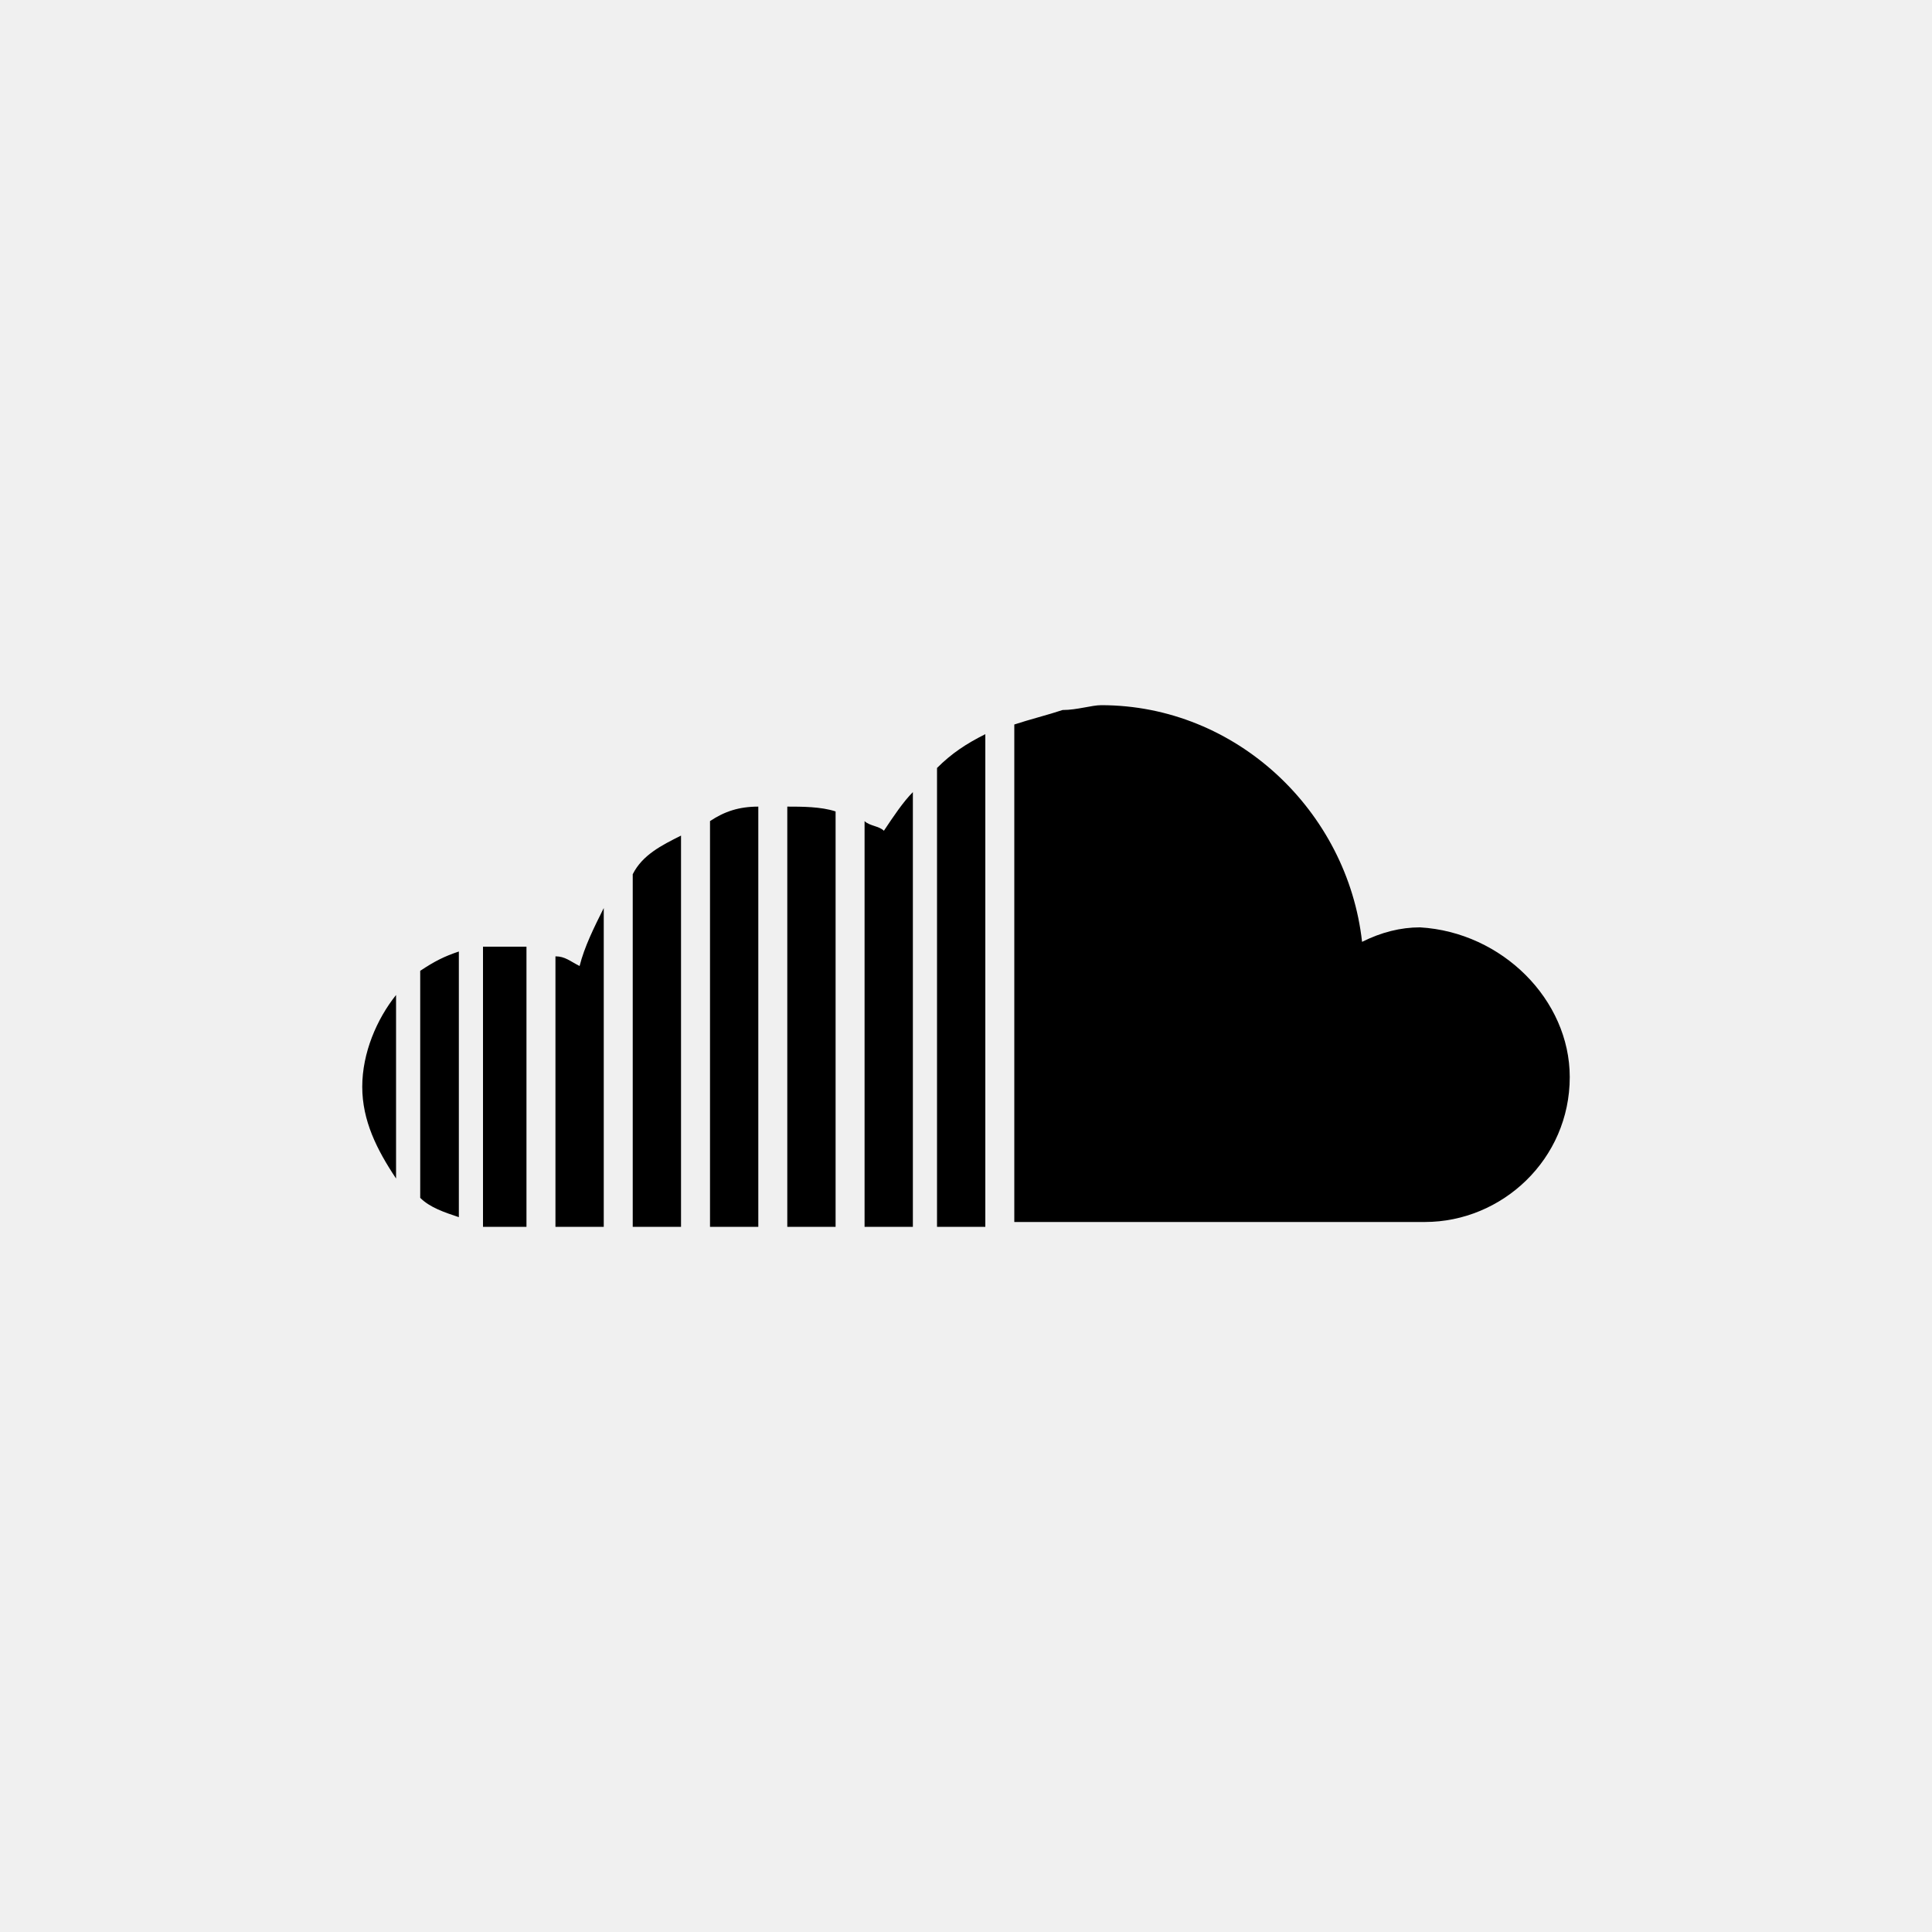
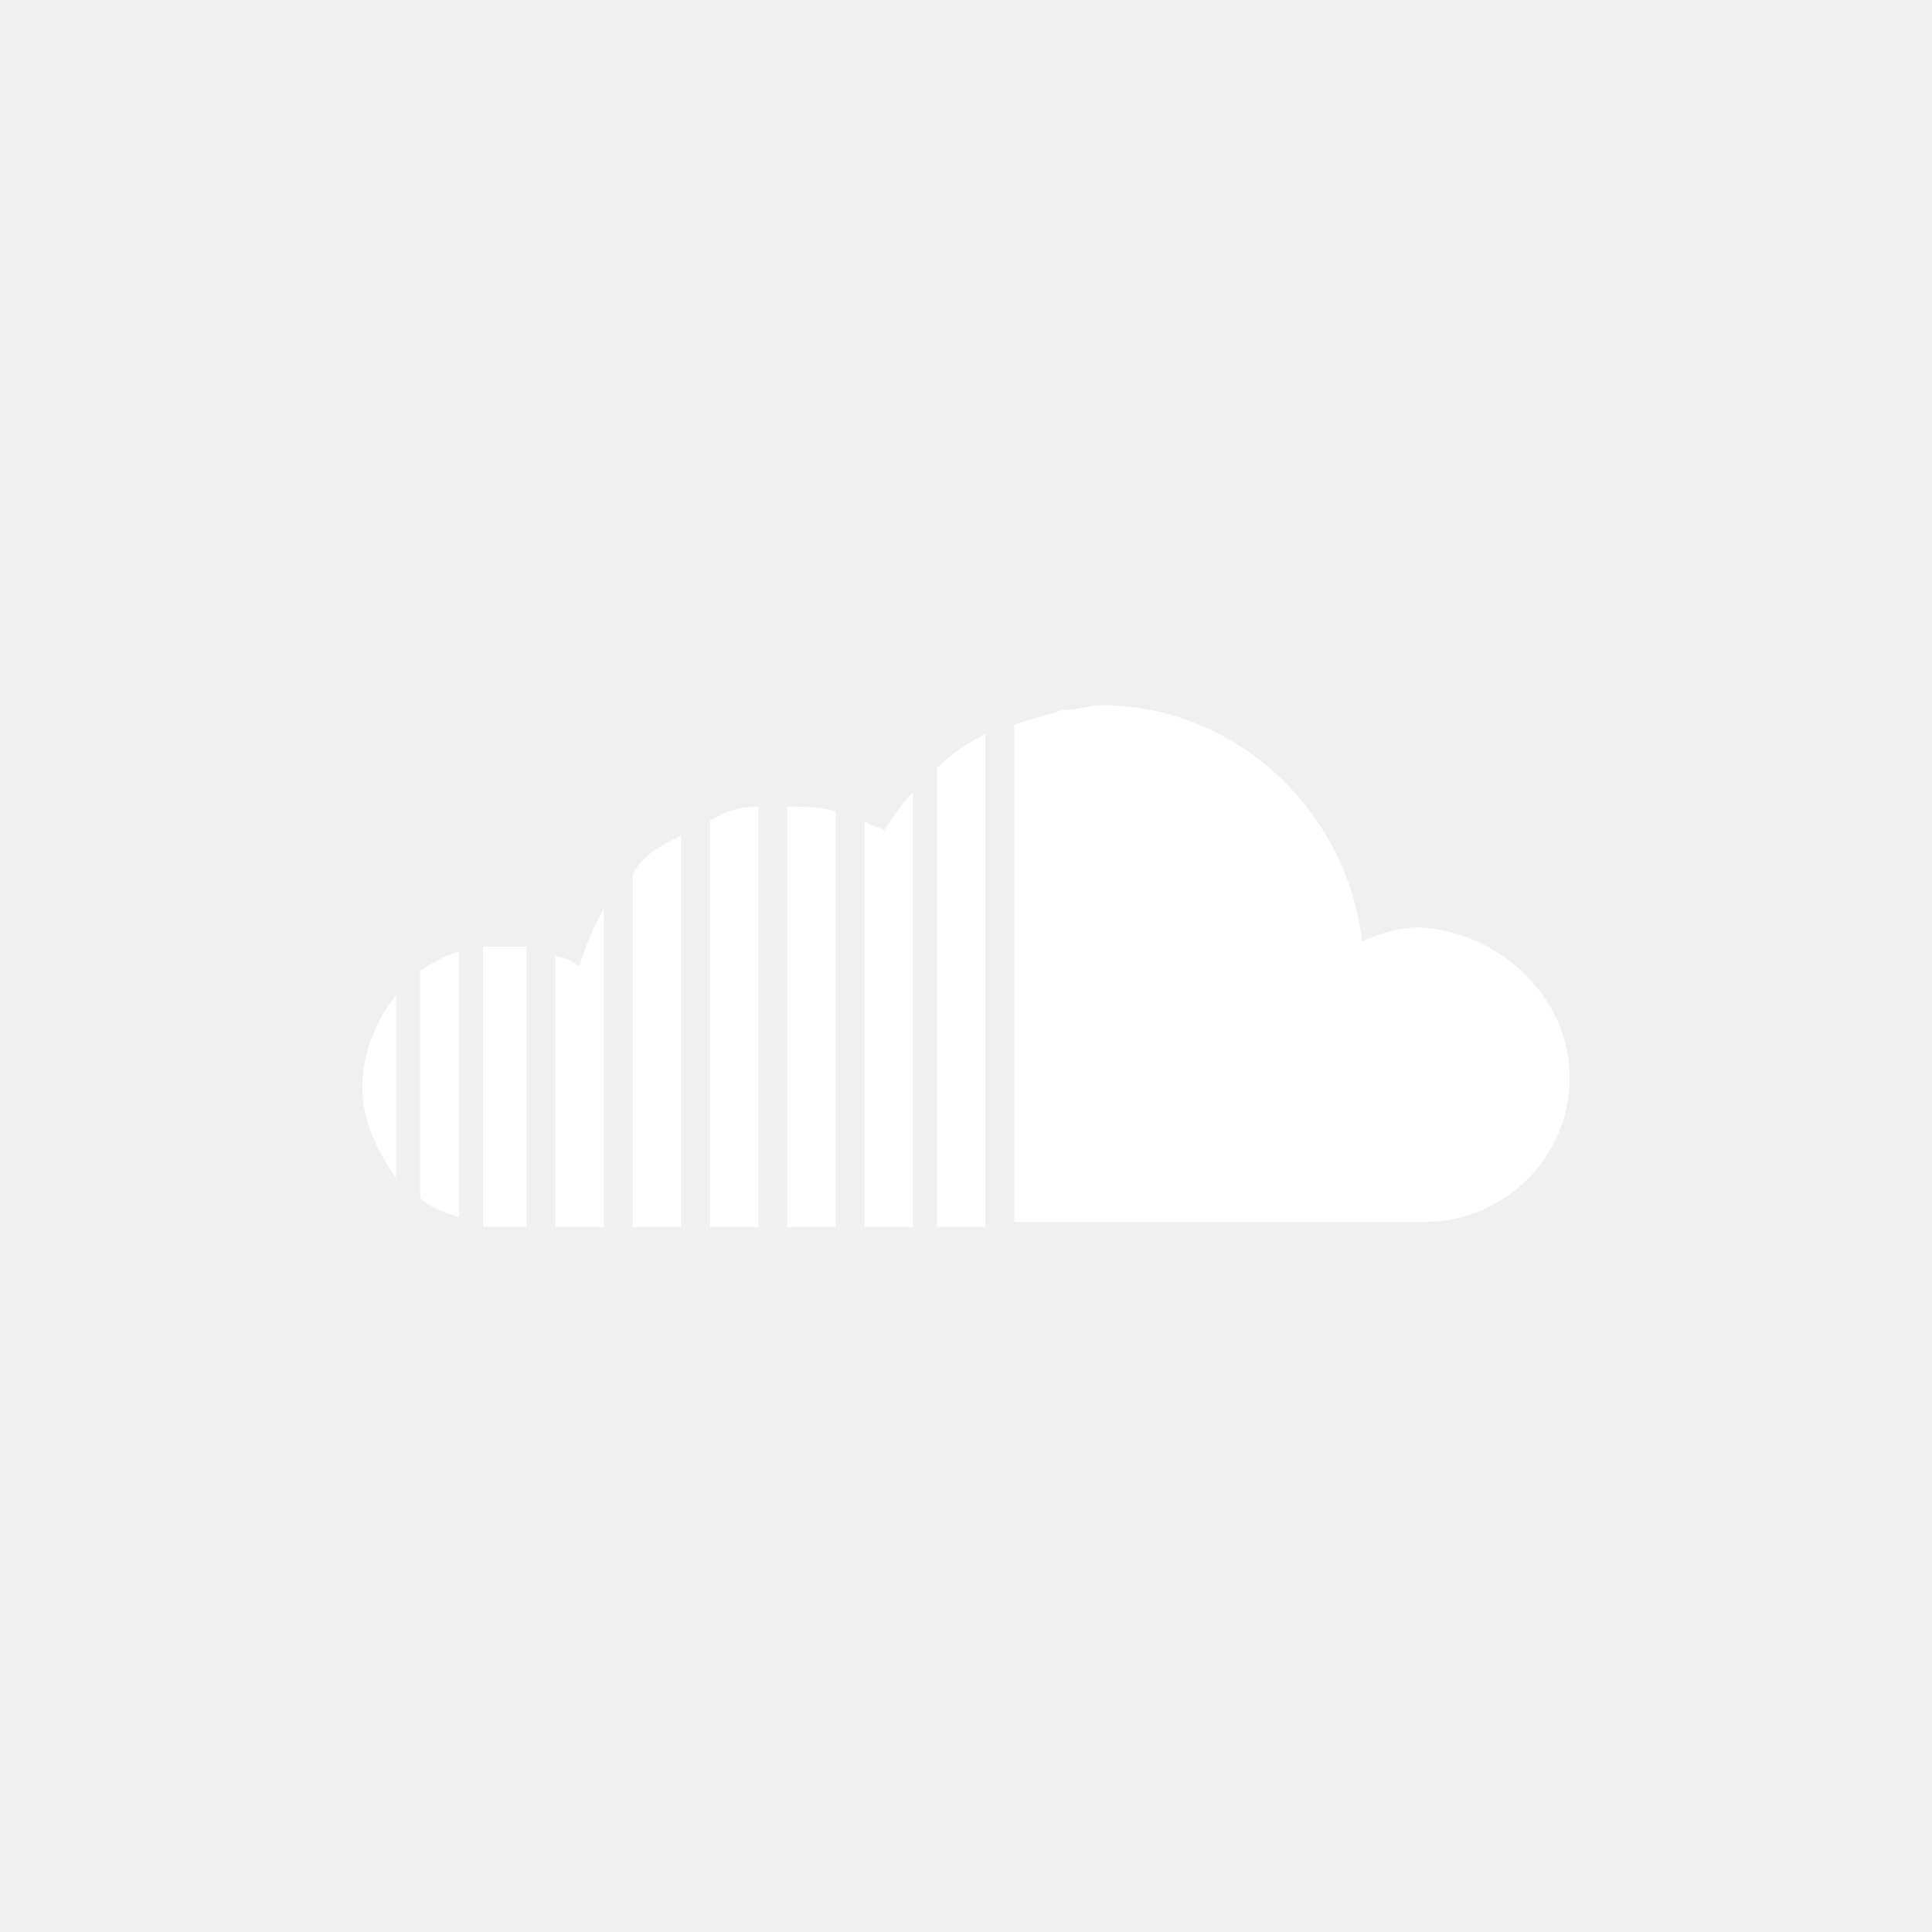
<svg xmlns="http://www.w3.org/2000/svg" version="1.1" id="Layer_1" x="0px" y="0px" width="40px" height="40px" viewBox="0 0 40 40" enable-background="new 0 0 40 40" xml:space="preserve">
-   <path class="bg-color-body--svg" id="soundcloud-icon" d="M32.5,22.3c0,1.7-1.4,3-3,3H21V15c0.3-0.1,0.7-0.2,1-0.3c0.3,0,0.6-0.1,0.8-0.1   c2.8,0,5.1,2.2,5.4,4.9c0.4-0.2,0.8-0.3,1.2-0.3C31.1,19.3,32.5,20.7,32.5,22.3z M17.9,17v8.4h1v-9c-0.2,0.2-0.4,0.5-0.6,0.8   C18.2,17.1,18,17.1,17.9,17z M19.4,25.4h1V15.2c-0.4,0.2-0.7,0.4-1,0.7V25.4z M13.1,18.1v7.3h1v-8.1C13.7,17.5,13.3,17.7,13.1,18.1z    M10,19.6v5.8c0.1,0,0.2,0,0.4,0h0.5v-5.8c-0.2,0-0.3,0-0.5,0C10.3,19.6,10.2,19.6,10,19.6z M8.7,24.8c0.2,0.2,0.5,0.3,0.8,0.4v-5.5   c-0.3,0.1-0.5,0.2-0.8,0.4V24.8z M11.5,19.8v5.6h1v-6.6c-0.2,0.4-0.4,0.8-0.5,1.2C11.8,19.9,11.7,19.8,11.5,19.8z M14.7,25.4h1v-8.7   c-0.4,0-0.7,0.1-1,0.3V25.4z M16.3,25.4h1v-8.6c-0.3-0.1-0.7-0.1-1-0.1V25.4L16.3,25.4z M8.2,24.4v-3.8c-0.4,0.5-0.7,1.2-0.7,1.9   C7.5,23.2,7.8,23.8,8.2,24.4z" fill="black" />
+   <path class="bg-color-body--svg" id="soundcloud-icon" d="M32.5,22.3c0,1.7-1.4,3-3,3H21V15c0.3-0.1,0.7-0.2,1-0.3c0.3,0,0.6-0.1,0.8-0.1   c2.8,0,5.1,2.2,5.4,4.9c0.4-0.2,0.8-0.3,1.2-0.3C31.1,19.3,32.5,20.7,32.5,22.3z M17.9,17v8.4h1v-9c-0.2,0.2-0.4,0.5-0.6,0.8   C18.2,17.1,18,17.1,17.9,17z M19.4,25.4h1V15.2c-0.4,0.2-0.7,0.4-1,0.7V25.4z M13.1,18.1v7.3h1v-8.1C13.7,17.5,13.3,17.7,13.1,18.1z    M10,19.6v5.8c0.1,0,0.2,0,0.4,0h0.5v-5.8c-0.2,0-0.3,0-0.5,0C10.3,19.6,10.2,19.6,10,19.6z M8.7,24.8c0.2,0.2,0.5,0.3,0.8,0.4v-5.5   c-0.3,0.1-0.5,0.2-0.8,0.4V24.8z M11.5,19.8v5.6h1v-6.6c-0.2,0.4-0.4,0.8-0.5,1.2C11.8,19.9,11.7,19.8,11.5,19.8z M14.7,25.4h1v-8.7   c-0.4,0-0.7,0.1-1,0.3V25.4z M16.3,25.4h1v-8.6c-0.3-0.1-0.7-0.1-1-0.1V25.4L16.3,25.4z M8.2,24.4v-3.8c-0.4,0.5-0.7,1.2-0.7,1.9   C7.5,23.2,7.8,23.8,8.2,24.4z" fill="white" />
</svg>
